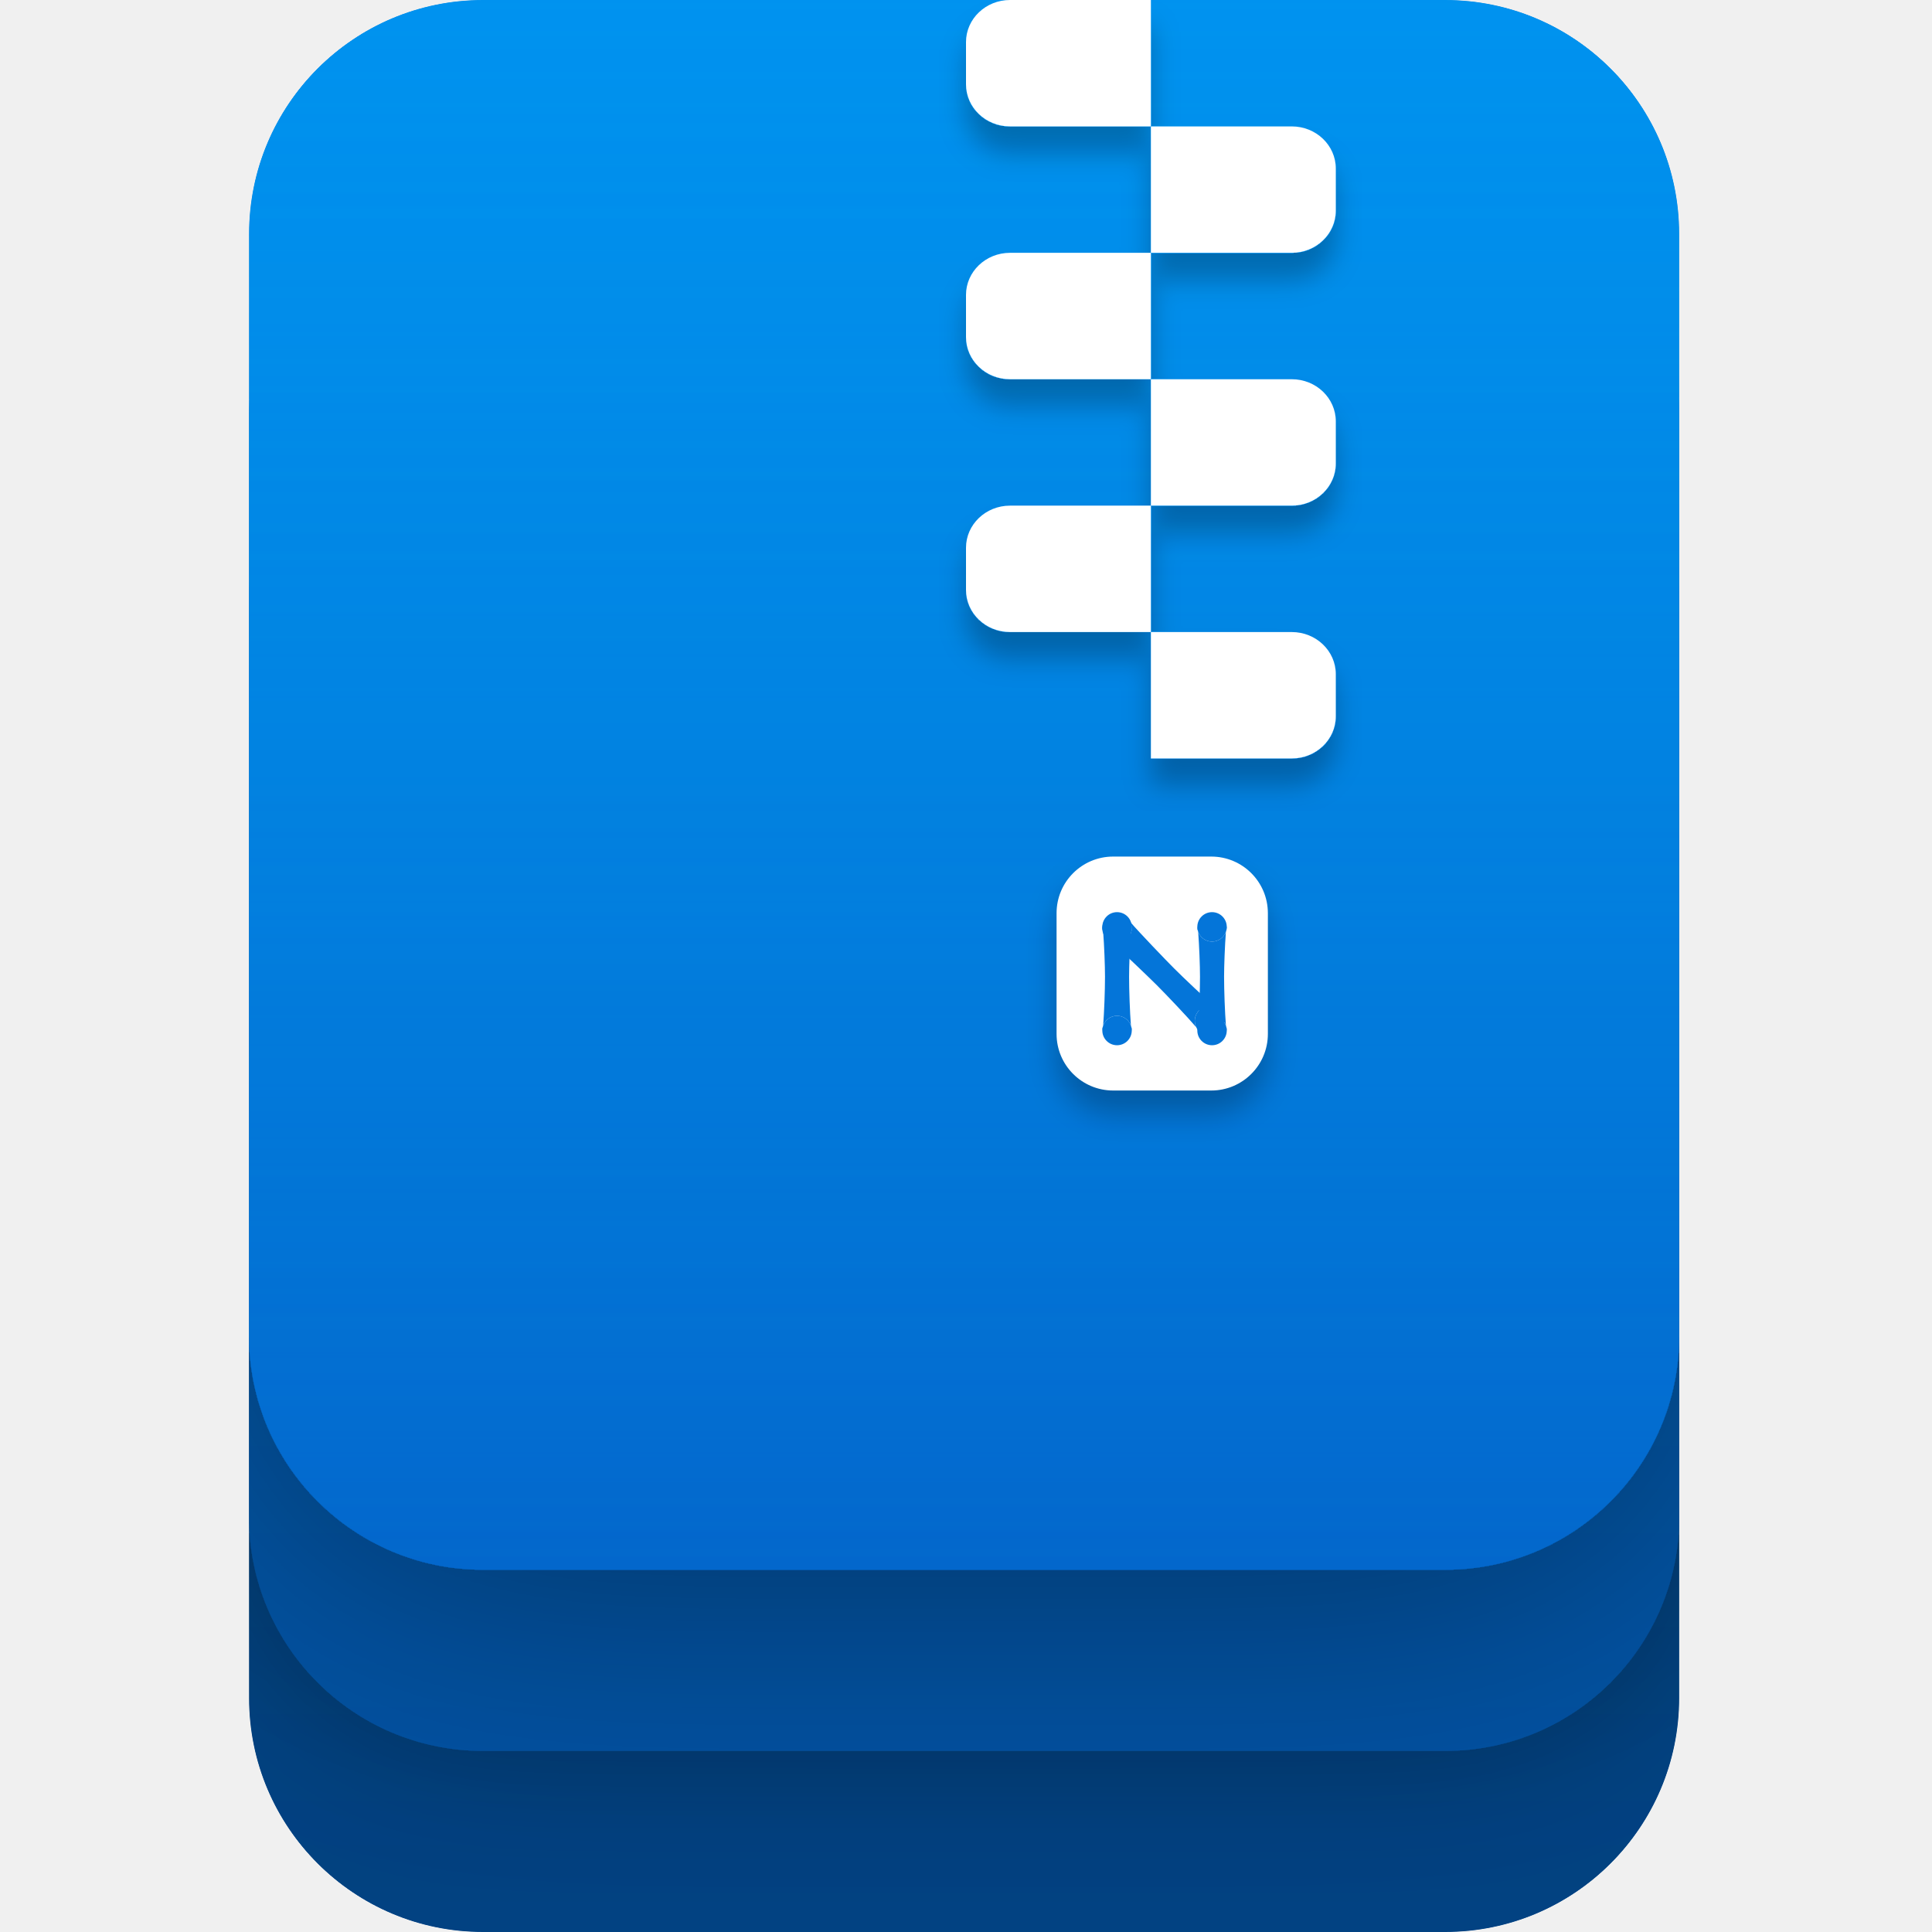
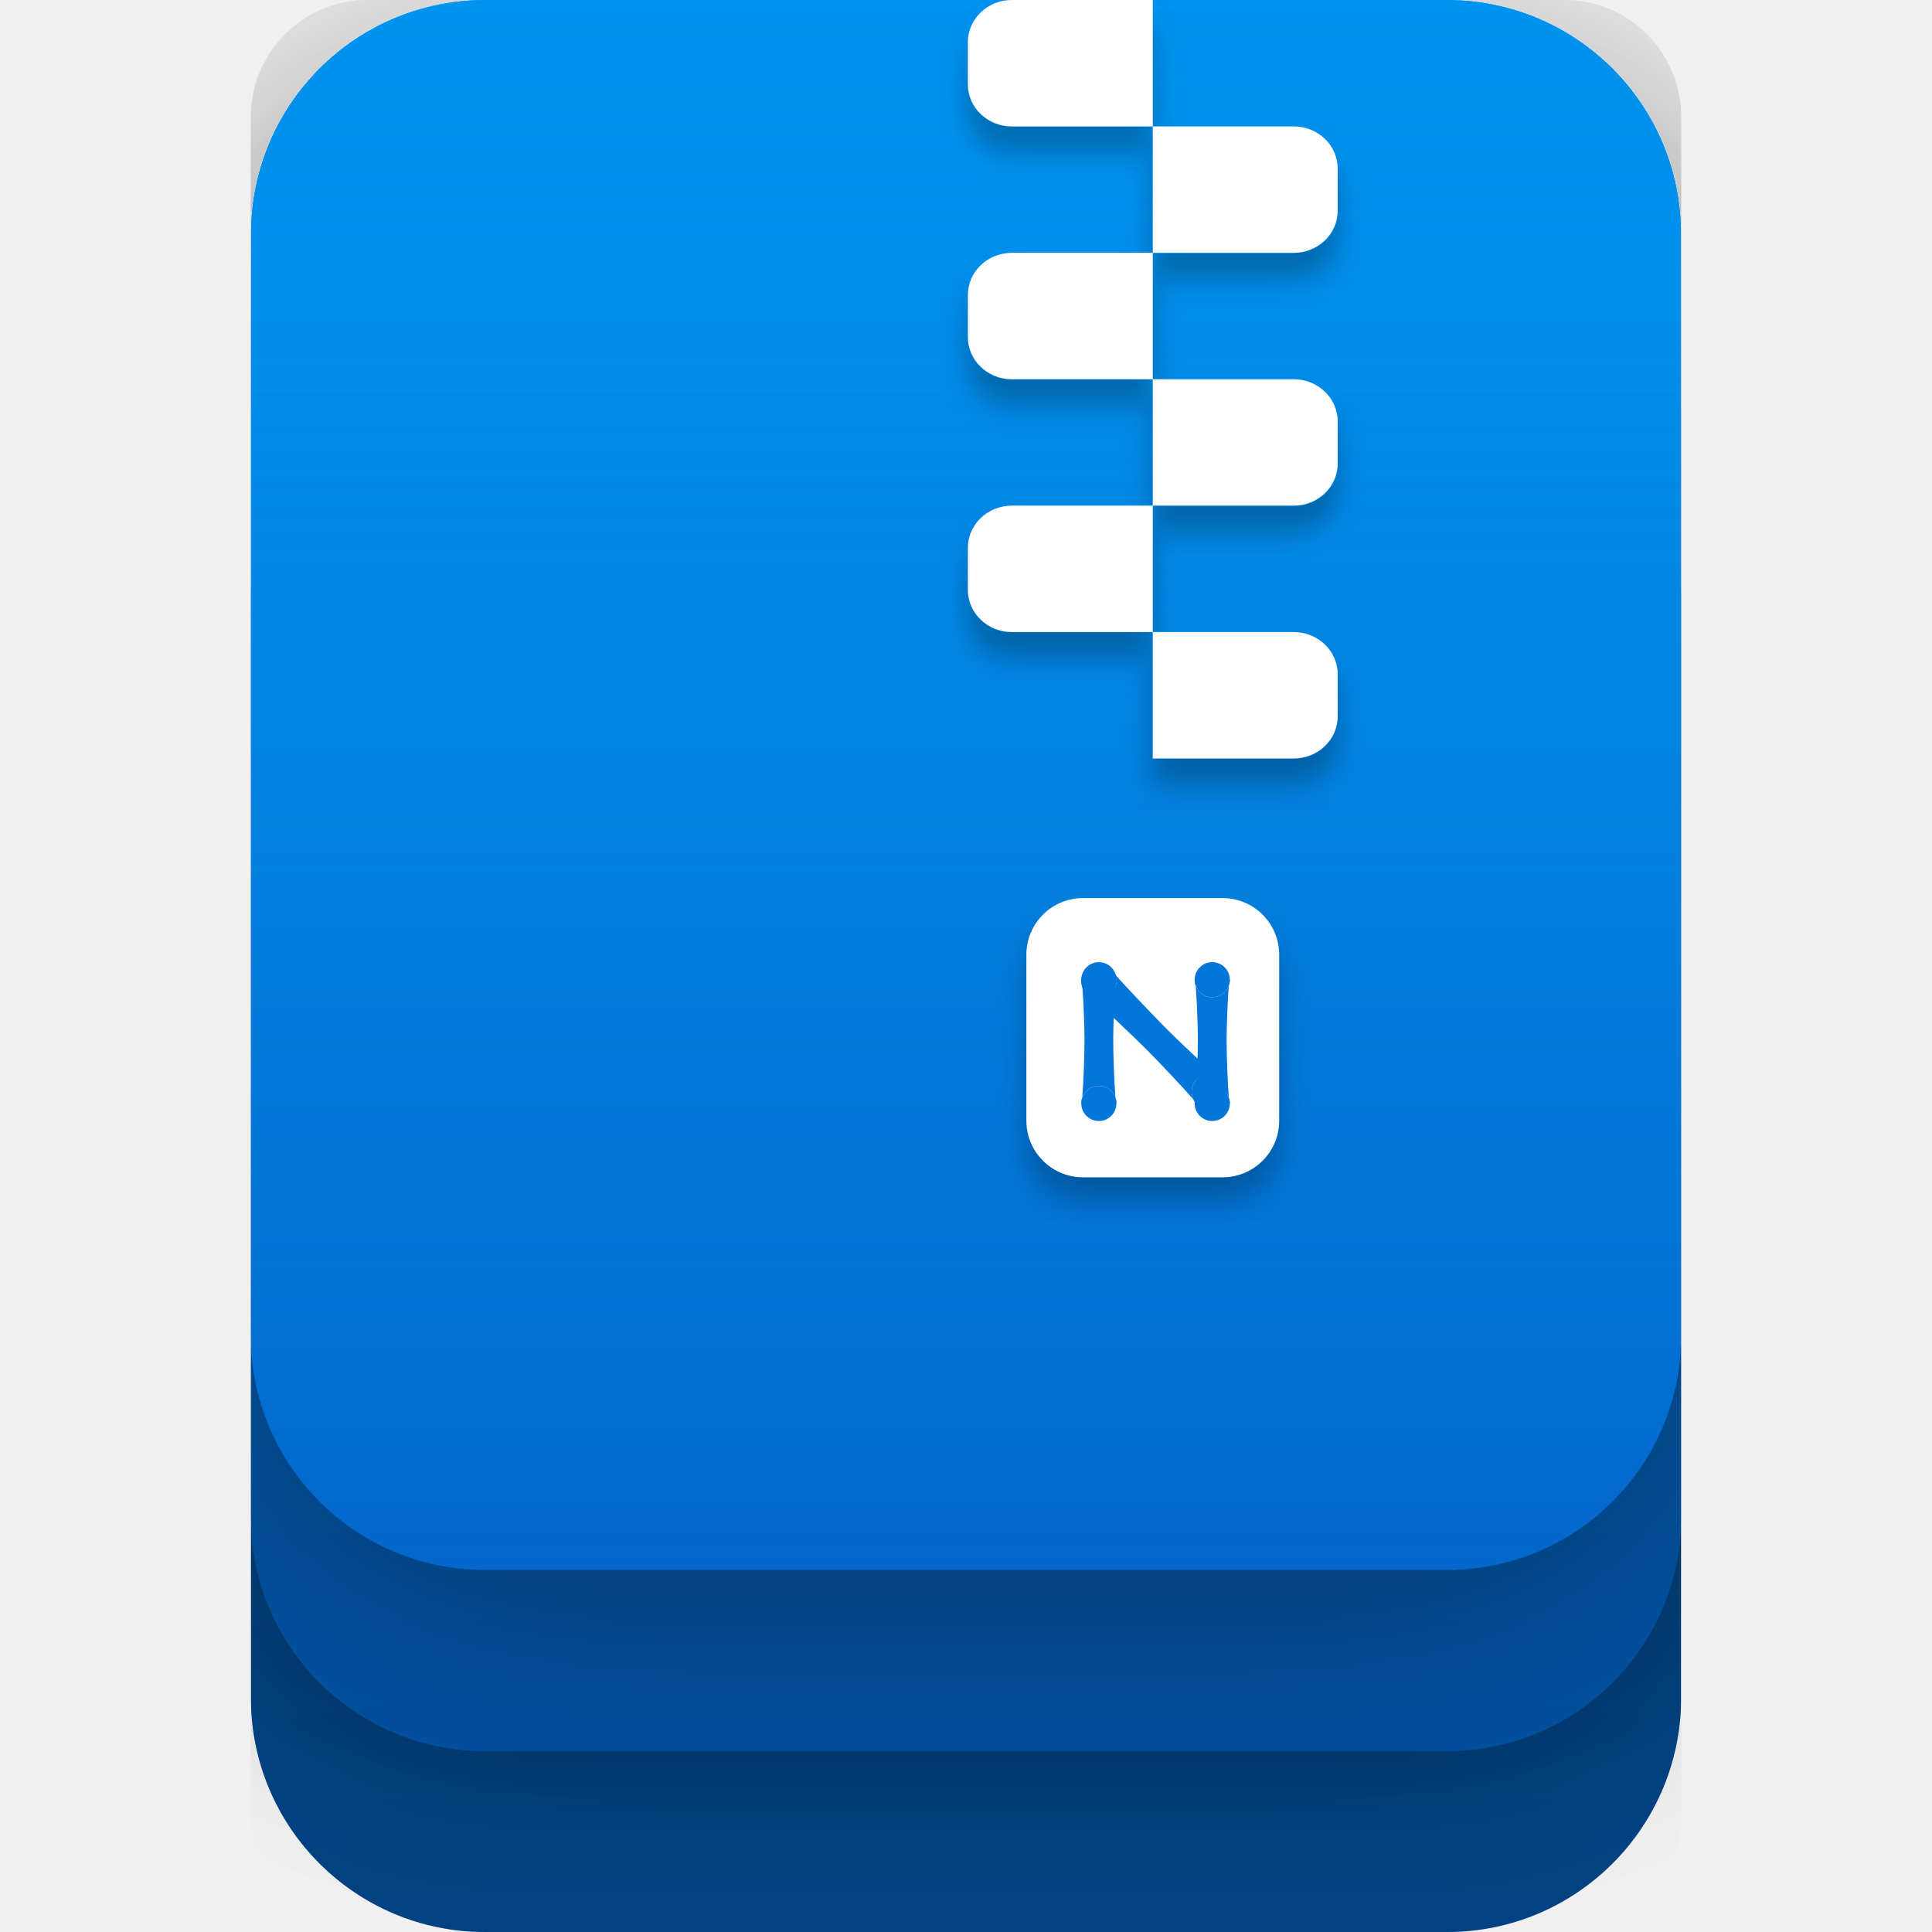
- <svg xmlns="http://www.w3.org/2000/svg" width="512" height="512" viewBox="0 0 512 512" fill="none">
-   <mask id="mask0_204_26" style="mask-type:alpha" maskUnits="userSpaceOnUse" x="66" y="0" width="379" height="512">
-     <rect x="66" width="379" height="512" rx="62" fill="url(#paint0_linear_204_26)" />
-     <rect x="66" width="379" height="512" rx="62" fill="url(#paint1_linear_204_26)" />
-     <rect x="66" width="379" height="512" rx="62" fill="black" fill-opacity="0.2" />
-     <rect x="66" width="379" height="512" rx="62" fill="black" fill-opacity="0.2" />
+ <svg xmlns="http://www.w3.org/2000/svg" width="1024" height="1024" viewBox="0 0 1024 1024" fill="none">
+   <mask id="mask0_308_68" style="mask-type:alpha" maskUnits="userSpaceOnUse" x="133" y="0" width="758" height="1024">
+     <rect x="133" width="758" height="1024" rx="62" fill="url(#paint0_linear_308_68)" />
+     <rect x="133" width="758" height="1024" rx="62" fill="url(#paint1_linear_308_68)" />
+     <rect x="133" width="758" height="1024" rx="62" fill="black" fill-opacity="0.2" />
+     <rect x="133" width="758" height="1024" rx="62" fill="black" fill-opacity="0.2" />
  </mask>
-   <g mask="url(#mask0_204_26)">
-     <rect x="66" y="96" width="379" height="416" rx="62" fill="url(#paint2_linear_204_26)" />
-     <rect x="66" y="96" width="379" height="416" rx="62" fill="black" fill-opacity="0.2" />
-     <rect x="66" y="96" width="379" height="416" rx="62" fill="black" fill-opacity="0.2" />
-     <g filter="url(#filter0_d_204_26)">
-       <rect x="66" y="48" width="379" height="416" rx="62" fill="url(#paint3_linear_204_26)" />
-       <rect x="66" y="48" width="379" height="416" rx="62" fill="black" fill-opacity="0.2" />
+   <g mask="url(#mask0_308_68)">
+     <rect x="133" y="192" width="758" height="832" rx="124" fill="url(#paint2_linear_308_68)" />
+     <rect x="133" y="192" width="758" height="832" rx="124" fill="black" fill-opacity="0.2" />
+     <rect x="133" y="192" width="758" height="832" rx="124" fill="black" fill-opacity="0.2" />
+     <g filter="url(#filter0_d_308_68)">
+       <rect x="133" y="96" width="758" height="832" rx="124" fill="url(#paint3_linear_308_68)" />
+       <rect x="133" y="96" width="758" height="832" rx="124" fill="black" fill-opacity="0.2" />
    </g>
-     <g filter="url(#filter1_d_204_26)">
-       <rect x="66" width="379" height="416" rx="62" fill="url(#paint4_linear_204_26)" />
-       <rect x="66" width="379" height="416" rx="62" fill="url(#paint5_linear_204_26)" fill-opacity="0.45" />
-       <rect x="66" width="379" height="416" rx="62" fill="url(#paint6_linear_204_26)" fill-opacity="0.3" />
+     <g filter="url(#filter1_d_308_68)">
+       <rect x="133" width="758" height="832" rx="124" fill="url(#paint4_linear_308_68)" />
+       <rect x="133" width="758" height="832" rx="124" fill="url(#paint5_linear_308_68)" fill-opacity="0.45" />
+       <rect x="133" width="758" height="832" rx="124" fill="url(#paint6_linear_308_68)" fill-opacity="0.3" />
    </g>
-     <g filter="url(#filter2_d_204_26)">
-       <path d="M256 11.167C256 4.999 261.223 0 267.667 0H305V33.5H267.667C261.223 33.5 256 28.5 256 22.333V11.167Z" fill="white" />
-       <path d="M354 55.833C354 62.001 348.777 67 342.333 67L305 67L305 33.5L342.333 33.5C348.777 33.5 354 38.499 354 44.667V55.833Z" fill="white" />
-       <path d="M256 78.167C256 71.999 261.223 67 267.667 67L305 67L305 100.5H267.667C261.223 100.5 256 95.501 256 89.333V78.167Z" fill="white" />
-       <path d="M354 122.833C354 129.001 348.777 134 342.333 134H305L305 100.5H342.333C348.777 100.5 354 105.499 354 111.667V122.833Z" fill="white" />
-       <path d="M256 145.167C256 138.999 261.223 134 267.667 134H305L305 167.5H267.667C261.223 167.5 256 162.501 256 156.333V145.167Z" fill="white" />
-       <path d="M354 189.833C354 196.001 348.777 201 342.333 201H305L305 167.5H342.333C348.777 167.5 354 172.499 354 178.667V189.833Z" fill="white" />
+     <g filter="url(#filter2_d_308_68)">
+       <path d="M513 22.333C513 9.999 523.447 0 536.333 0H611V67H536.333C523.447 67 513 57.001 513 44.667V22.333Z" fill="white" />
+       <path d="M709 111.667C709 124.001 698.553 134 685.667 134L611 134L611 67L685.667 67C698.553 67 709 76.999 709 89.333V111.667Z" fill="white" />
+       <path d="M513 156.333C513 143.999 523.447 134 536.333 134L611 134L611 201H536.333C523.447 201 513 191.001 513 178.667V156.333Z" fill="white" />
+       <path d="M709 245.667C709 258.001 698.553 268 685.667 268H611L611 201H685.667C698.553 201 709 210.999 709 223.333V245.667Z" fill="white" />
+       <path d="M513 290.333C513 277.999 523.447 268 536.333 268H611L611 335H536.333C523.447 335 513 325.001 513 312.667V290.333Z" fill="white" />
+       <path d="M709 379.667C709 392.001 698.553 402 685.667 402H611L611 335H685.667C698.553 335 709 344.999 709 357.333V379.667Z" fill="white" />
    </g>
  </g>
-   <g filter="url(#filter3_d_204_26)">
-     <rect x="280" y="227" width="56" height="62" rx="15" fill="white" />
-     <path d="M296.027 241.729C298.152 241.729 299.88 243.427 299.927 245.54C299.927 245.57 299.928 245.599 299.928 245.629C299.928 246.086 299.849 246.524 299.705 246.932C299.169 248.445 297.725 249.529 296.027 249.529C294.33 249.529 292.886 248.445 292.35 246.932C292.206 246.524 292.127 246.086 292.127 245.629C292.127 245.599 292.127 245.57 292.128 245.54C292.175 243.427 293.903 241.729 296.027 241.729Z" fill="#0475D9" />
-     <path d="M296.027 269.199C297.734 269.199 299.185 270.296 299.714 271.823C299.852 272.223 299.928 272.653 299.928 273.1C299.928 275.254 298.181 277 296.027 277C293.873 277 292.127 275.254 292.127 273.1C292.127 272.653 292.202 272.223 292.341 271.823C292.87 270.296 294.321 269.199 296.027 269.199Z" fill="#0475D9" />
-     <path d="M292.35 246.932C292.632 250.57 292.836 255.97 292.836 258.837C292.836 262.427 292.628 268.292 292.341 271.823C292.87 270.296 294.321 269.199 296.027 269.199C297.734 269.199 299.185 270.296 299.714 271.823C299.427 268.292 299.219 262.427 299.219 258.837C299.219 255.97 299.422 250.57 299.705 246.932C299.169 248.445 297.725 249.529 296.027 249.529C294.33 249.529 292.886 248.445 292.35 246.932Z" fill="#0475D9" />
-     <path fill-rule="evenodd" clip-rule="evenodd" d="M292.128 245.54C292.206 245.544 292.28 246.033 292.35 246.932ZM292.127 245.54C292.127 245.54 292.128 245.54 292.128 245.54C292.127 245.57 292.127 245.599 292.127 245.629C292.127 246.086 292.206 246.524 292.35 246.932M292.341 271.823C292.273 272.652 292.202 273.1 292.127 273.1C292.127 272.653 292.202 272.223 292.341 271.823Z" fill="#0475D9" />
-     <path fill-rule="evenodd" clip-rule="evenodd" d="M299.928 245.54C299.927 245.54 299.927 245.54 299.927 245.54C299.849 245.544 299.775 246.033 299.705 246.932C299.849 246.524 299.928 246.086 299.928 245.629C299.928 245.599 299.927 245.57 299.927 245.54M299.928 273.1C299.853 273.1 299.781 272.652 299.714 271.823C299.852 272.223 299.928 272.653 299.928 273.1Z" fill="#0475D9" />
-     <path d="M321.203 241.729C323.328 241.729 325.055 243.427 325.103 245.54C325.103 245.57 325.103 245.599 325.103 245.629C325.103 246.086 325.025 246.524 324.881 246.932C324.344 248.445 322.9 249.529 321.203 249.529C319.506 249.529 318.062 248.445 317.526 246.932C317.381 246.524 317.303 246.086 317.303 245.629C317.303 245.599 317.303 245.57 317.304 245.54C317.351 243.427 319.079 241.729 321.203 241.729Z" fill="#0475D9" />
-     <path d="M321.203 269.199C322.91 269.199 324.361 270.296 324.89 271.823C325.028 272.223 325.103 272.653 325.103 273.1C325.103 275.254 323.357 277 321.203 277C319.049 277 317.303 275.254 317.303 273.1C317.303 272.653 317.378 272.223 317.517 271.823C318.045 270.296 319.496 269.199 321.203 269.199Z" fill="#0475D9" />
-     <path d="M317.526 246.932C317.808 250.57 318.012 255.97 318.012 258.837C318.012 262.427 317.804 268.292 317.517 271.823C318.045 270.296 319.496 269.199 321.203 269.199C322.91 269.199 324.361 270.296 324.89 271.823C324.603 268.292 324.394 262.427 324.394 258.837C324.394 255.97 324.598 250.57 324.881 246.932C324.344 248.445 322.9 249.529 321.203 249.529C319.506 249.529 318.062 248.445 317.526 246.932Z" fill="#0475D9" />
-     <path fill-rule="evenodd" clip-rule="evenodd" d="M317.304 245.54C317.381 245.544 317.456 246.033 317.526 246.932ZM317.303 245.54C317.303 245.54 317.304 245.54 317.304 245.54C317.303 245.57 317.303 245.599 317.303 245.629C317.303 246.086 317.381 246.524 317.526 246.932M317.517 271.823C317.449 272.652 317.377 273.1 317.303 273.1C317.303 272.653 317.378 272.223 317.517 271.823Z" fill="#0475D9" />
-     <path fill-rule="evenodd" clip-rule="evenodd" d="M325.103 245.54C325.103 245.54 325.103 245.54 325.103 245.54C325.025 245.544 324.95 246.033 324.881 246.932C325.025 246.524 325.103 246.086 325.103 245.629C325.103 245.599 325.103 245.57 325.103 245.54M325.103 273.1C325.029 273.1 324.957 272.652 324.89 271.823C325.028 272.223 325.103 272.653 325.103 273.1Z" fill="#0475D9" />
-     <path d="M293.259 243.259C294.761 241.757 297.184 241.737 298.711 243.197C298.732 243.218 298.754 243.238 298.774 243.259C299.098 243.582 299.352 243.948 299.538 244.338C300.229 245.788 299.975 247.575 298.774 248.775C297.574 249.975 295.787 250.23 294.337 249.539C293.947 249.353 293.582 249.098 293.259 248.775C293.238 248.754 293.217 248.733 293.197 248.712C291.736 247.184 291.756 244.762 293.259 243.259Z" fill="#0475D9" />
-     <path d="M317.769 267.77C318.976 266.563 320.777 266.312 322.231 267.018C322.612 267.203 322.969 267.453 323.285 267.77C324.808 269.293 324.808 271.762 323.285 273.286C321.762 274.809 319.292 274.809 317.769 273.286C317.453 272.969 317.202 272.612 317.017 272.232C316.311 270.778 316.562 268.977 317.769 267.77Z" fill="#0475D9" />
-     <path d="M294.337 249.539C297.11 251.912 304.583 259.097 306.609 261.123C309.148 263.662 314.724 269.532 317.017 272.232C316.311 270.778 316.562 268.977 317.769 267.77C318.976 266.563 320.777 266.312 322.231 267.018C319.531 264.724 313.661 259.149 311.122 256.61C309.096 254.584 301.911 247.111 299.538 244.338C300.229 245.788 299.975 247.575 298.774 248.775C297.574 249.975 295.787 250.23 294.337 249.539Z" fill="#0475D9" />
-     <path fill-rule="evenodd" clip-rule="evenodd" d="M293.197 248.712C293.254 248.66 293.652 248.953 294.337 249.539ZM293.196 248.713C293.196 248.712 293.196 248.712 293.197 248.712C293.217 248.733 293.238 248.754 293.259 248.775C293.582 249.098 293.947 249.353 294.337 249.539M317.017 272.232C317.556 272.866 317.822 273.233 317.769 273.286C317.453 272.969 317.202 272.612 317.017 272.232Z" fill="#0475D9" />
-     <path fill-rule="evenodd" clip-rule="evenodd" d="M298.712 243.197C298.712 243.197 298.711 243.197 298.711 243.197C298.659 243.255 298.952 243.653 299.538 244.338C299.352 243.948 299.098 243.582 298.774 243.259C298.754 243.238 298.732 243.218 298.711 243.197M323.285 267.77C323.232 267.822 322.865 267.557 322.231 267.018C322.612 267.203 322.969 267.453 323.285 267.77Z" fill="#0475D9" />
+   <g filter="url(#filter3_d_308_68)">
+     <rect x="544" y="476" width="134" height="148" rx="30" fill="white" />
+     <path d="M582.42 509.965C587.492 509.965 591.616 514.02 591.728 519.064C591.73 519.134 591.731 519.205 591.731 519.275C591.731 520.366 591.543 521.413 591.199 522.385C589.919 525.998 586.472 528.586 582.42 528.586C578.369 528.586 574.922 525.998 573.642 522.385C573.297 521.413 573.11 520.366 573.11 519.275C573.11 519.205 573.111 519.134 573.112 519.064C573.225 514.02 577.349 509.965 582.42 509.965Z" fill="#0475D9" />
+     <path d="M582.42 575.541C586.495 575.541 589.958 578.158 591.22 581.803C591.551 582.758 591.731 583.784 591.731 584.851C591.731 589.993 587.562 594.161 582.42 594.161C577.278 594.161 573.11 589.993 573.11 584.851C573.11 583.784 573.29 582.758 573.62 581.803C574.882 578.158 578.346 575.541 582.42 575.541Z" fill="#0475D9" />
+     <path d="M573.642 522.385C574.316 531.07 574.803 543.962 574.803 550.804C574.803 559.374 574.306 573.374 573.62 581.803C574.882 578.158 578.346 575.541 582.42 575.541C586.495 575.541 589.958 578.158 591.22 581.803C590.535 573.374 590.038 559.374 590.038 550.804C590.038 543.962 590.524 531.07 591.199 522.385C589.919 525.998 586.472 528.586 582.42 528.586C578.369 528.586 574.922 525.998 573.642 522.385Z" fill="#0475D9" />
+     <path fill-rule="evenodd" clip-rule="evenodd" d="M573.112 519.064C573.297 519.074 573.475 520.239 573.642 522.385ZM573.11 519.064C573.111 519.064 573.111 519.064 573.112 519.064C573.111 519.134 573.11 519.205 573.11 519.275C573.11 520.366 573.297 521.413 573.642 522.385M573.62 581.803C573.459 583.783 573.288 584.851 573.11 584.851C573.11 583.784 573.29 582.758 573.62 581.803Z" fill="#0475D9" />
+     <path fill-rule="evenodd" clip-rule="evenodd" d="M591.731 519.064C591.73 519.064 591.729 519.064 591.728 519.064C591.543 519.074 591.365 520.239 591.199 522.385C591.543 521.413 591.731 520.366 591.731 519.275C591.731 519.205 591.73 519.134 591.728 519.064M591.731 584.851C591.553 584.851 591.381 583.783 591.22 581.803C591.551 582.758 591.731 583.784 591.731 584.851Z" fill="#0475D9" />
+     <path d="M642.517 509.965C647.589 509.965 651.713 514.02 651.825 519.064C651.827 519.134 651.828 519.205 651.828 519.275C651.828 520.366 651.64 521.413 651.296 522.385C650.016 525.998 646.569 528.586 642.517 528.586C638.466 528.586 635.019 525.998 633.739 522.385C633.394 521.413 633.207 520.366 633.207 519.275C633.207 519.205 633.208 519.134 633.209 519.064C633.322 514.02 637.446 509.965 642.517 509.965Z" fill="#0475D9" />
+     <path d="M642.517 575.541C646.592 575.541 650.055 578.158 651.317 581.803C651.648 582.758 651.828 583.784 651.828 584.851C651.828 589.993 647.659 594.161 642.517 594.161C637.375 594.161 633.207 589.993 633.207 584.851C633.207 583.784 633.386 582.758 633.717 581.803C634.979 578.158 638.443 575.541 642.517 575.541Z" fill="#0475D9" />
+     <path d="M633.739 522.385C634.413 531.07 634.9 543.962 634.9 550.804C634.9 559.374 634.403 573.374 633.717 581.803C634.979 578.158 638.443 575.541 642.517 575.541C646.592 575.541 650.055 578.158 651.317 581.803C650.632 573.374 650.135 559.374 650.135 550.804C650.135 543.962 650.621 531.07 651.296 522.385C650.016 525.998 646.569 528.586 642.517 528.586C638.466 528.586 635.019 525.998 633.739 522.385Z" fill="#0475D9" />
+     <path fill-rule="evenodd" clip-rule="evenodd" d="M633.209 519.064C633.394 519.074 633.572 520.239 633.739 522.385ZM633.207 519.064C633.208 519.064 633.208 519.064 633.209 519.064C633.208 519.134 633.207 519.205 633.207 519.275C633.207 520.366 633.394 521.413 633.739 522.385M633.717 581.803C633.556 583.783 633.385 584.851 633.207 584.851C633.207 583.784 633.386 582.758 633.717 581.803Z" fill="#0475D9" />
+     <path fill-rule="evenodd" clip-rule="evenodd" d="M651.828 519.064C651.827 519.064 651.826 519.064 651.825 519.064C651.64 519.074 651.462 520.239 651.296 522.385C651.64 521.413 651.828 520.366 651.828 519.275C651.828 519.205 651.827 519.134 651.825 519.064M651.828 584.851C651.65 584.851 651.478 583.783 651.317 581.803C651.648 582.758 651.828 583.784 651.828 584.851Z" fill="#0475D9" />
+     <path d="M575.811 513.619C579.397 510.033 585.18 509.984 588.827 513.471C588.877 513.52 588.928 513.569 588.978 513.619C589.749 514.391 590.357 515.263 590.801 516.195C592.45 519.654 591.843 523.922 588.978 526.786C586.113 529.651 581.846 530.259 578.386 528.609C577.455 528.165 576.582 527.557 575.811 526.786C575.761 526.736 575.712 526.686 575.663 526.635C572.176 522.989 572.225 517.205 575.811 513.619Z" fill="#0475D9" />
+     <path d="M634.319 572.128C637.201 569.247 641.5 568.649 644.97 570.334C645.879 570.775 646.731 571.373 647.486 572.128C651.122 575.764 651.122 581.659 647.486 585.295C643.85 588.931 637.955 588.931 634.319 585.295C633.565 584.54 632.966 583.688 632.525 582.779C630.84 579.309 631.438 575.009 634.319 572.128Z" fill="#0475D9" />
+     <path d="M578.386 528.609C585.004 534.273 602.843 551.424 607.681 556.262C613.741 562.322 627.05 576.334 632.525 582.779C630.84 579.309 631.438 575.009 634.319 572.128C637.201 569.247 641.5 568.649 644.97 570.334C638.526 564.858 624.513 551.549 618.454 545.489C613.616 540.651 596.465 522.813 590.801 516.195C592.45 519.654 591.843 523.922 588.978 526.786C586.113 529.651 581.846 530.259 578.386 528.609Z" fill="#0475D9" />
+     <path fill-rule="evenodd" clip-rule="evenodd" d="M575.663 526.635C575.801 526.511 576.751 527.209 578.386 528.609ZM575.661 526.637C575.662 526.636 575.662 526.636 575.663 526.635C575.712 526.686 575.761 526.736 575.811 526.786C576.582 527.557 577.455 528.165 578.386 528.609M632.525 582.779C633.811 584.293 634.445 585.169 634.319 585.295C633.565 584.54 632.966 583.688 632.525 582.779Z" fill="#0475D9" />
+     <path fill-rule="evenodd" clip-rule="evenodd" d="M588.828 513.47C588.828 513.47 588.827 513.471 588.827 513.471C588.703 513.609 589.401 514.559 590.801 516.195C590.357 515.263 589.749 514.391 588.978 513.619C588.928 513.569 588.877 513.52 588.827 513.471M647.486 572.128C647.36 572.254 646.484 571.62 644.97 570.334C645.879 570.775 646.731 571.373 647.486 572.128Z" fill="#0475D9" />
  </g>
  <defs>
-     <filter id="filter0_d_204_26" x="26" y="8" width="459" height="496" filterUnits="userSpaceOnUse" color-interpolation-filters="sRGB">
+     <filter id="filter0_d_308_68" x="53" y="16" width="918" height="992" filterUnits="userSpaceOnUse" color-interpolation-filters="sRGB">
      <feFlood flood-opacity="0" result="BackgroundImageFix" />
      <feColorMatrix in="SourceAlpha" type="matrix" values="0 0 0 0 0 0 0 0 0 0 0 0 0 0 0 0 0 0 127 0" result="hardAlpha" />
      <feOffset />
-       <feGaussianBlur stdDeviation="20" />
+       <feGaussianBlur stdDeviation="40" />
      <feComposite in2="hardAlpha" operator="out" />
      <feColorMatrix type="matrix" values="0 0 0 0 0 0 0 0 0 0 0 0 0 0 0 0 0 0 0.25 0" />
-       <feBlend mode="normal" in2="BackgroundImageFix" result="effect1_dropShadow_204_26" />
-       <feBlend mode="normal" in="SourceGraphic" in2="effect1_dropShadow_204_26" result="shape" />
+       <feBlend mode="normal" in2="BackgroundImageFix" result="effect1_dropShadow_308_68" />
+       <feBlend mode="normal" in="SourceGraphic" in2="effect1_dropShadow_308_68" result="shape" />
    </filter>
-     <filter id="filter1_d_204_26" x="-14" y="-76" width="539" height="576" filterUnits="userSpaceOnUse" color-interpolation-filters="sRGB">
+     <filter id="filter1_d_308_68" x="-27" y="-152" width="1078" height="1152" filterUnits="userSpaceOnUse" color-interpolation-filters="sRGB">
      <feFlood flood-opacity="0" result="BackgroundImageFix" />
      <feColorMatrix in="SourceAlpha" type="matrix" values="0 0 0 0 0 0 0 0 0 0 0 0 0 0 0 0 0 0 127 0" result="hardAlpha" />
-       <feOffset dy="4" />
-       <feGaussianBlur stdDeviation="40" />
+       <feOffset dy="8" />
+       <feGaussianBlur stdDeviation="80" />
      <feComposite in2="hardAlpha" operator="out" />
      <feColorMatrix type="matrix" values="0 0 0 0 0 0 0 0 0 0 0 0 0 0 0 0 0 0 0.4 0" />
-       <feBlend mode="normal" in2="BackgroundImageFix" result="effect1_dropShadow_204_26" />
-       <feBlend mode="normal" in="SourceGraphic" in2="effect1_dropShadow_204_26" result="shape" />
+       <feBlend mode="normal" in2="BackgroundImageFix" result="effect1_dropShadow_308_68" />
+       <feBlend mode="normal" in="SourceGraphic" in2="effect1_dropShadow_308_68" result="shape" />
    </filter>
-     <filter id="filter2_d_204_26" x="249" y="0" width="112" height="215" filterUnits="userSpaceOnUse" color-interpolation-filters="sRGB">
+     <filter id="filter2_d_308_68" x="499" y="0" width="224" height="430" filterUnits="userSpaceOnUse" color-interpolation-filters="sRGB">
      <feFlood flood-opacity="0" result="BackgroundImageFix" />
      <feColorMatrix in="SourceAlpha" type="matrix" values="0 0 0 0 0 0 0 0 0 0 0 0 0 0 0 0 0 0 127 0" result="hardAlpha" />
-       <feOffset dy="7" />
-       <feGaussianBlur stdDeviation="3.5" />
+       <feOffset dy="14" />
+       <feGaussianBlur stdDeviation="7" />
      <feComposite in2="hardAlpha" operator="out" />
      <feColorMatrix type="matrix" values="0 0 0 0 0 0 0 0 0 0 0 0 0 0 0 0 0 0 0.25 0" />
-       <feBlend mode="normal" in2="BackgroundImageFix" result="effect1_dropShadow_204_26" />
-       <feBlend mode="normal" in="SourceGraphic" in2="effect1_dropShadow_204_26" result="shape" />
+       <feBlend mode="normal" in2="BackgroundImageFix" result="effect1_dropShadow_308_68" />
+       <feBlend mode="normal" in="SourceGraphic" in2="effect1_dropShadow_308_68" result="shape" />
    </filter>
-     <filter id="filter3_d_204_26" x="272" y="225" width="72" height="78" filterUnits="userSpaceOnUse" color-interpolation-filters="sRGB">
+     <filter id="filter3_d_308_68" x="528" y="472" width="166" height="180" filterUnits="userSpaceOnUse" color-interpolation-filters="sRGB">
      <feFlood flood-opacity="0" result="BackgroundImageFix" />
      <feColorMatrix in="SourceAlpha" type="matrix" values="0 0 0 0 0 0 0 0 0 0 0 0 0 0 0 0 0 0 127 0" result="hardAlpha" />
-       <feOffset dy="6" />
-       <feGaussianBlur stdDeviation="4" />
+       <feOffset dy="12" />
+       <feGaussianBlur stdDeviation="8" />
      <feColorMatrix type="matrix" values="0 0 0 0 0 0 0 0 0 0 0 0 0 0 0 0 0 0 0.25 0" />
-       <feBlend mode="normal" in2="BackgroundImageFix" result="effect1_dropShadow_204_26" />
-       <feBlend mode="normal" in="SourceGraphic" in2="effect1_dropShadow_204_26" result="shape" />
+       <feBlend mode="normal" in2="BackgroundImageFix" result="effect1_dropShadow_308_68" />
+       <feBlend mode="normal" in="SourceGraphic" in2="effect1_dropShadow_308_68" result="shape" />
    </filter>
-     <linearGradient id="paint0_linear_204_26" x1="255.5" y1="0" x2="255.5" y2="512" gradientUnits="userSpaceOnUse">
+     <linearGradient id="paint0_linear_308_68" x1="512" y1="0" x2="512" y2="1024" gradientUnits="userSpaceOnUse">
      <stop stop-color="#31A8FF" />
      <stop offset="1" stop-color="#007AD2" />
    </linearGradient>
-     <linearGradient id="paint1_linear_204_26" x1="66" y1="0" x2="555.681" y2="362.479" gradientUnits="userSpaceOnUse">
+     <linearGradient id="paint1_linear_308_68" x1="133" y1="0" x2="1112.36" y2="724.957" gradientUnits="userSpaceOnUse">
      <stop stop-color="#81DFFF" />
      <stop offset="0.513" stop-color="#3AC1FD" />
      <stop offset="1" stop-color="#0B9DFF" />
    </linearGradient>
-     <linearGradient id="paint2_linear_204_26" x1="255.5" y1="96" x2="255.5" y2="512" gradientUnits="userSpaceOnUse">
+     <linearGradient id="paint2_linear_308_68" x1="512" y1="192" x2="512" y2="1024" gradientUnits="userSpaceOnUse">
      <stop stop-color="#0079D5" />
      <stop offset="1" stop-color="#0367CC" />
    </linearGradient>
-     <linearGradient id="paint3_linear_204_26" x1="255.5" y1="48" x2="255.5" y2="464" gradientUnits="userSpaceOnUse">
+     <linearGradient id="paint3_linear_308_68" x1="512" y1="96" x2="512" y2="928" gradientUnits="userSpaceOnUse">
      <stop stop-color="#0079D5" />
      <stop offset="1" stop-color="#0367CC" />
    </linearGradient>
-     <linearGradient id="paint4_linear_204_26" x1="255.5" y1="0" x2="255.5" y2="416" gradientUnits="userSpaceOnUse">
+     <linearGradient id="paint4_linear_308_68" x1="512" y1="0" x2="512" y2="832" gradientUnits="userSpaceOnUse">
      <stop stop-color="#0079D5" />
      <stop offset="1" stop-color="#0367CC" />
    </linearGradient>
-     <linearGradient id="paint5_linear_204_26" x1="255.5" y1="0" x2="255.5" y2="416" gradientUnits="userSpaceOnUse">
+     <linearGradient id="paint5_linear_308_68" x1="512" y1="0" x2="512" y2="832" gradientUnits="userSpaceOnUse">
      <stop stop-color="#0085FF" />
      <stop offset="1" stop-color="#0085FF" stop-opacity="0" />
    </linearGradient>
-     <linearGradient id="paint6_linear_204_26" x1="255.5" y1="0" x2="255.5" y2="416" gradientUnits="userSpaceOnUse">
+     <linearGradient id="paint6_linear_308_68" x1="512" y1="0" x2="512" y2="832" gradientUnits="userSpaceOnUse">
      <stop stop-color="#00C2FF" />
      <stop offset="1" stop-color="#00D1FF" stop-opacity="0" />
    </linearGradient>
  </defs>
</svg>
